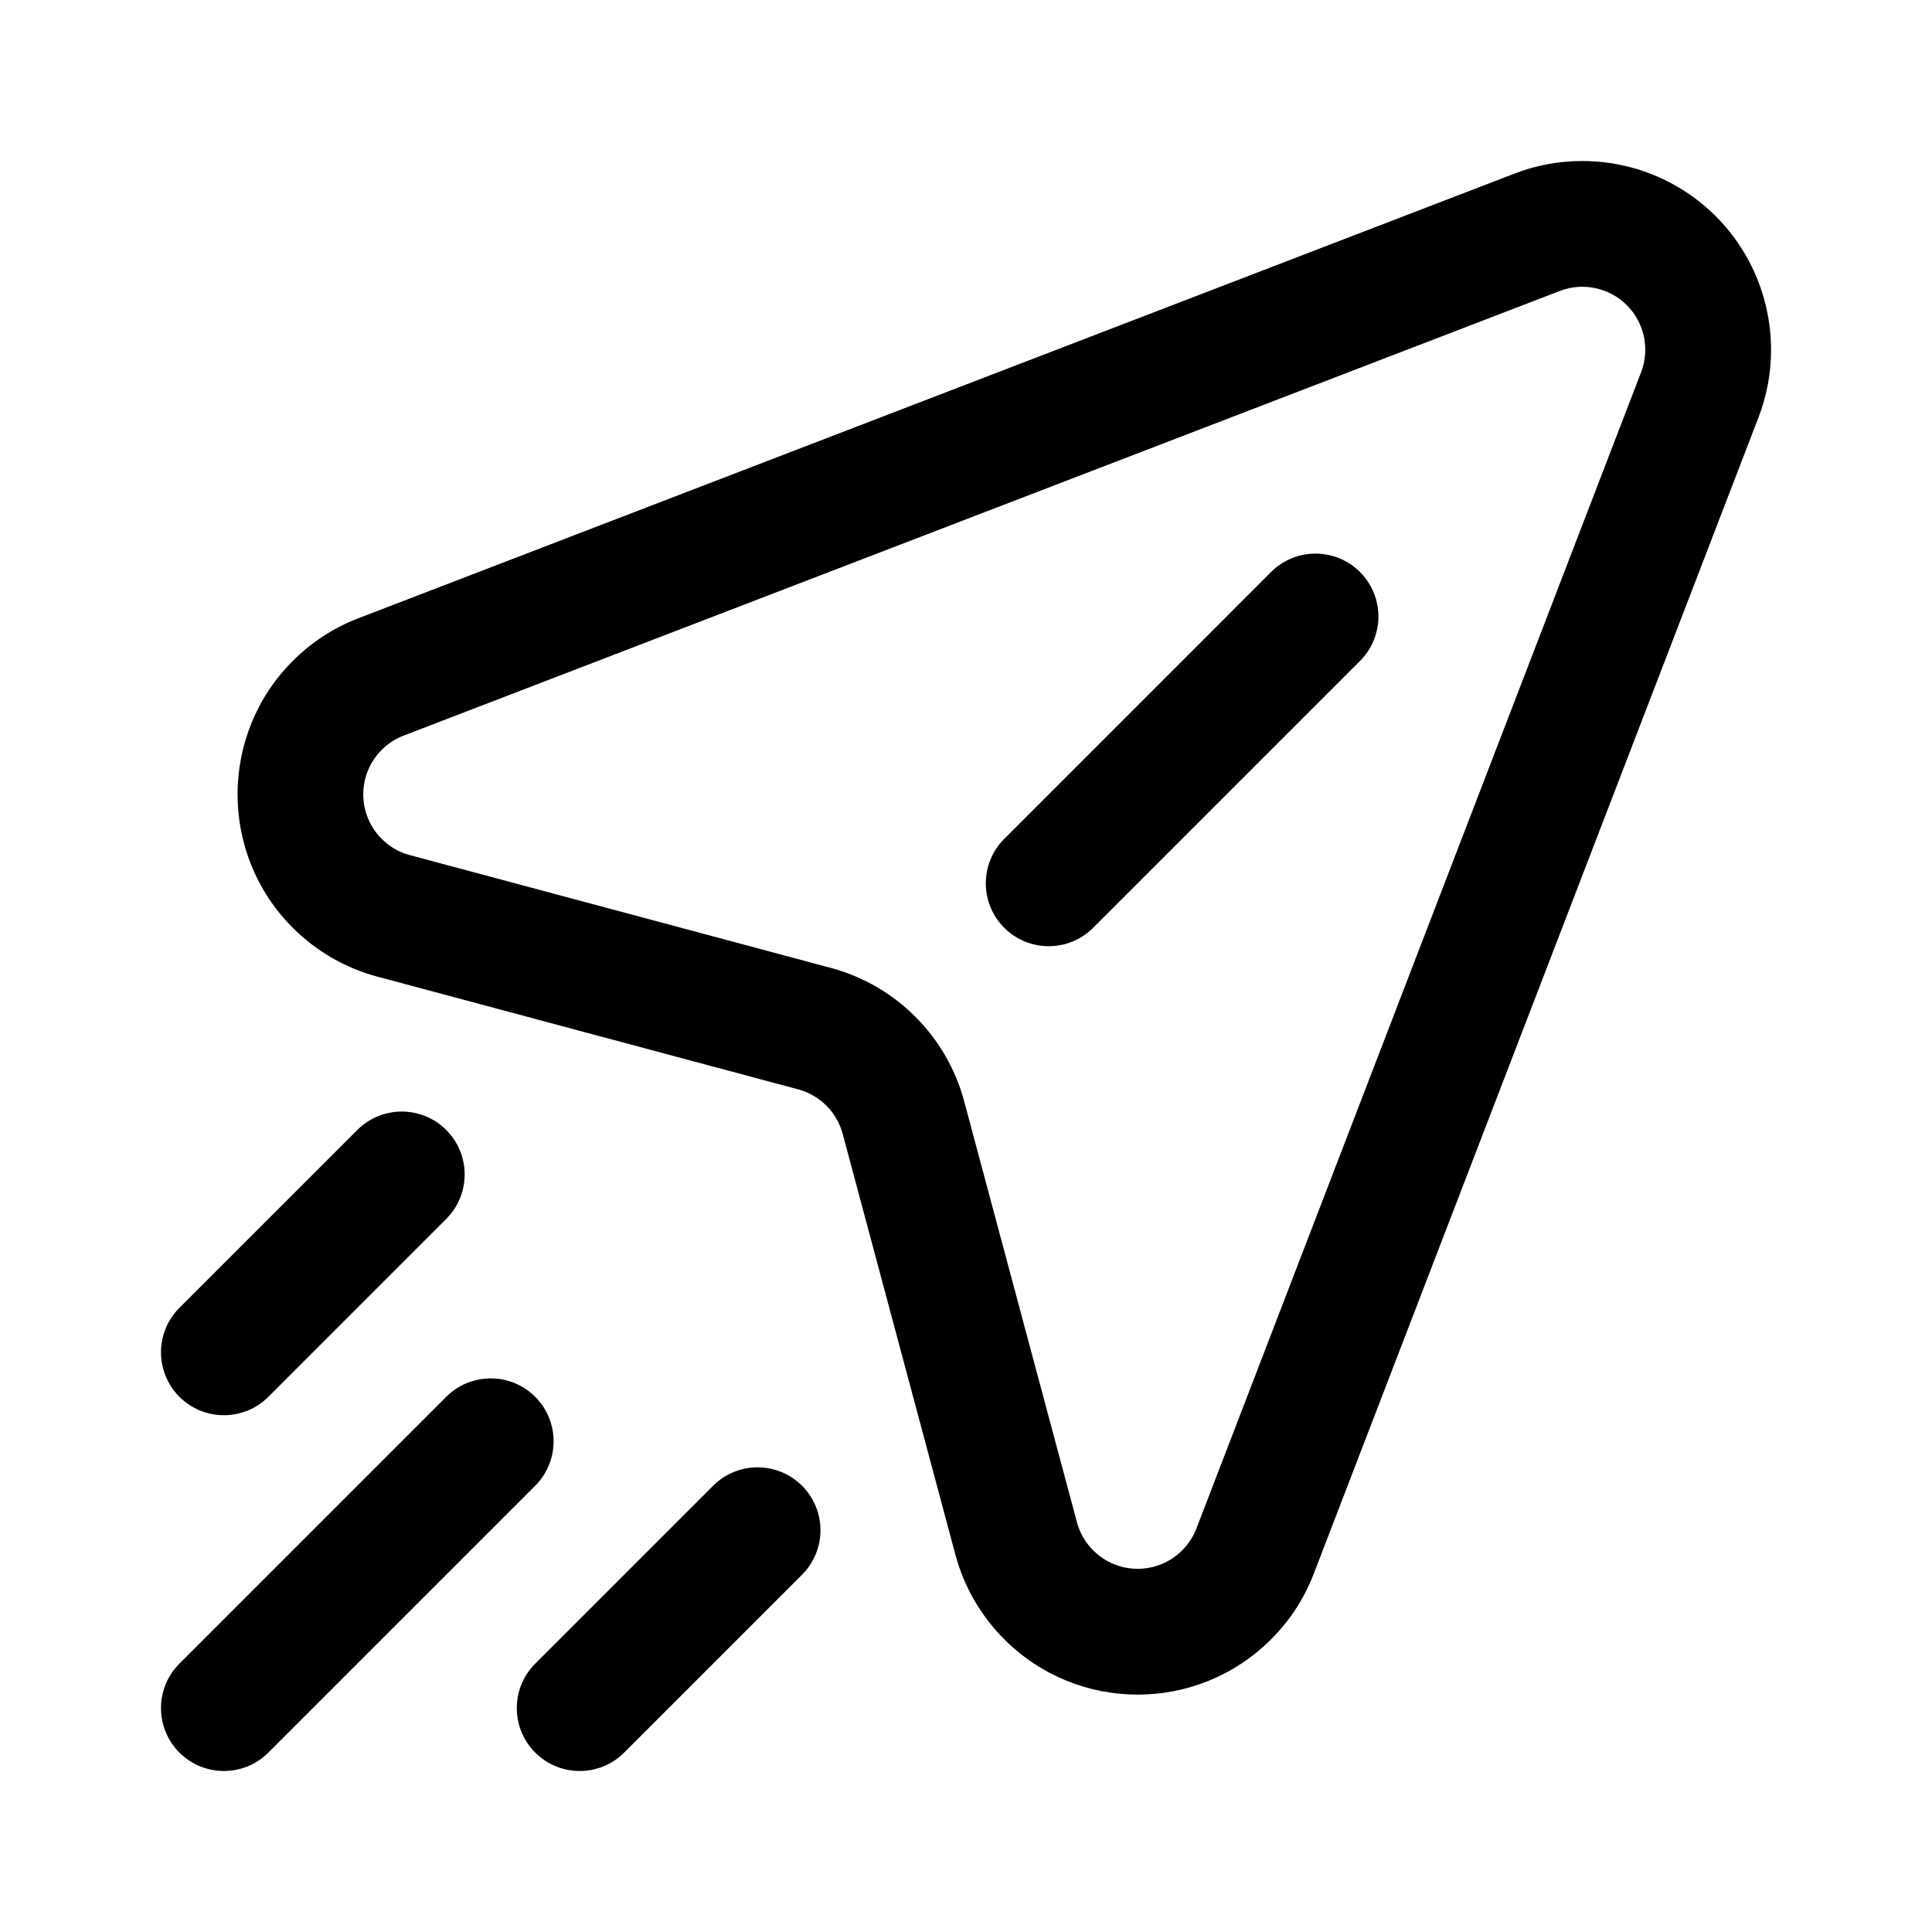
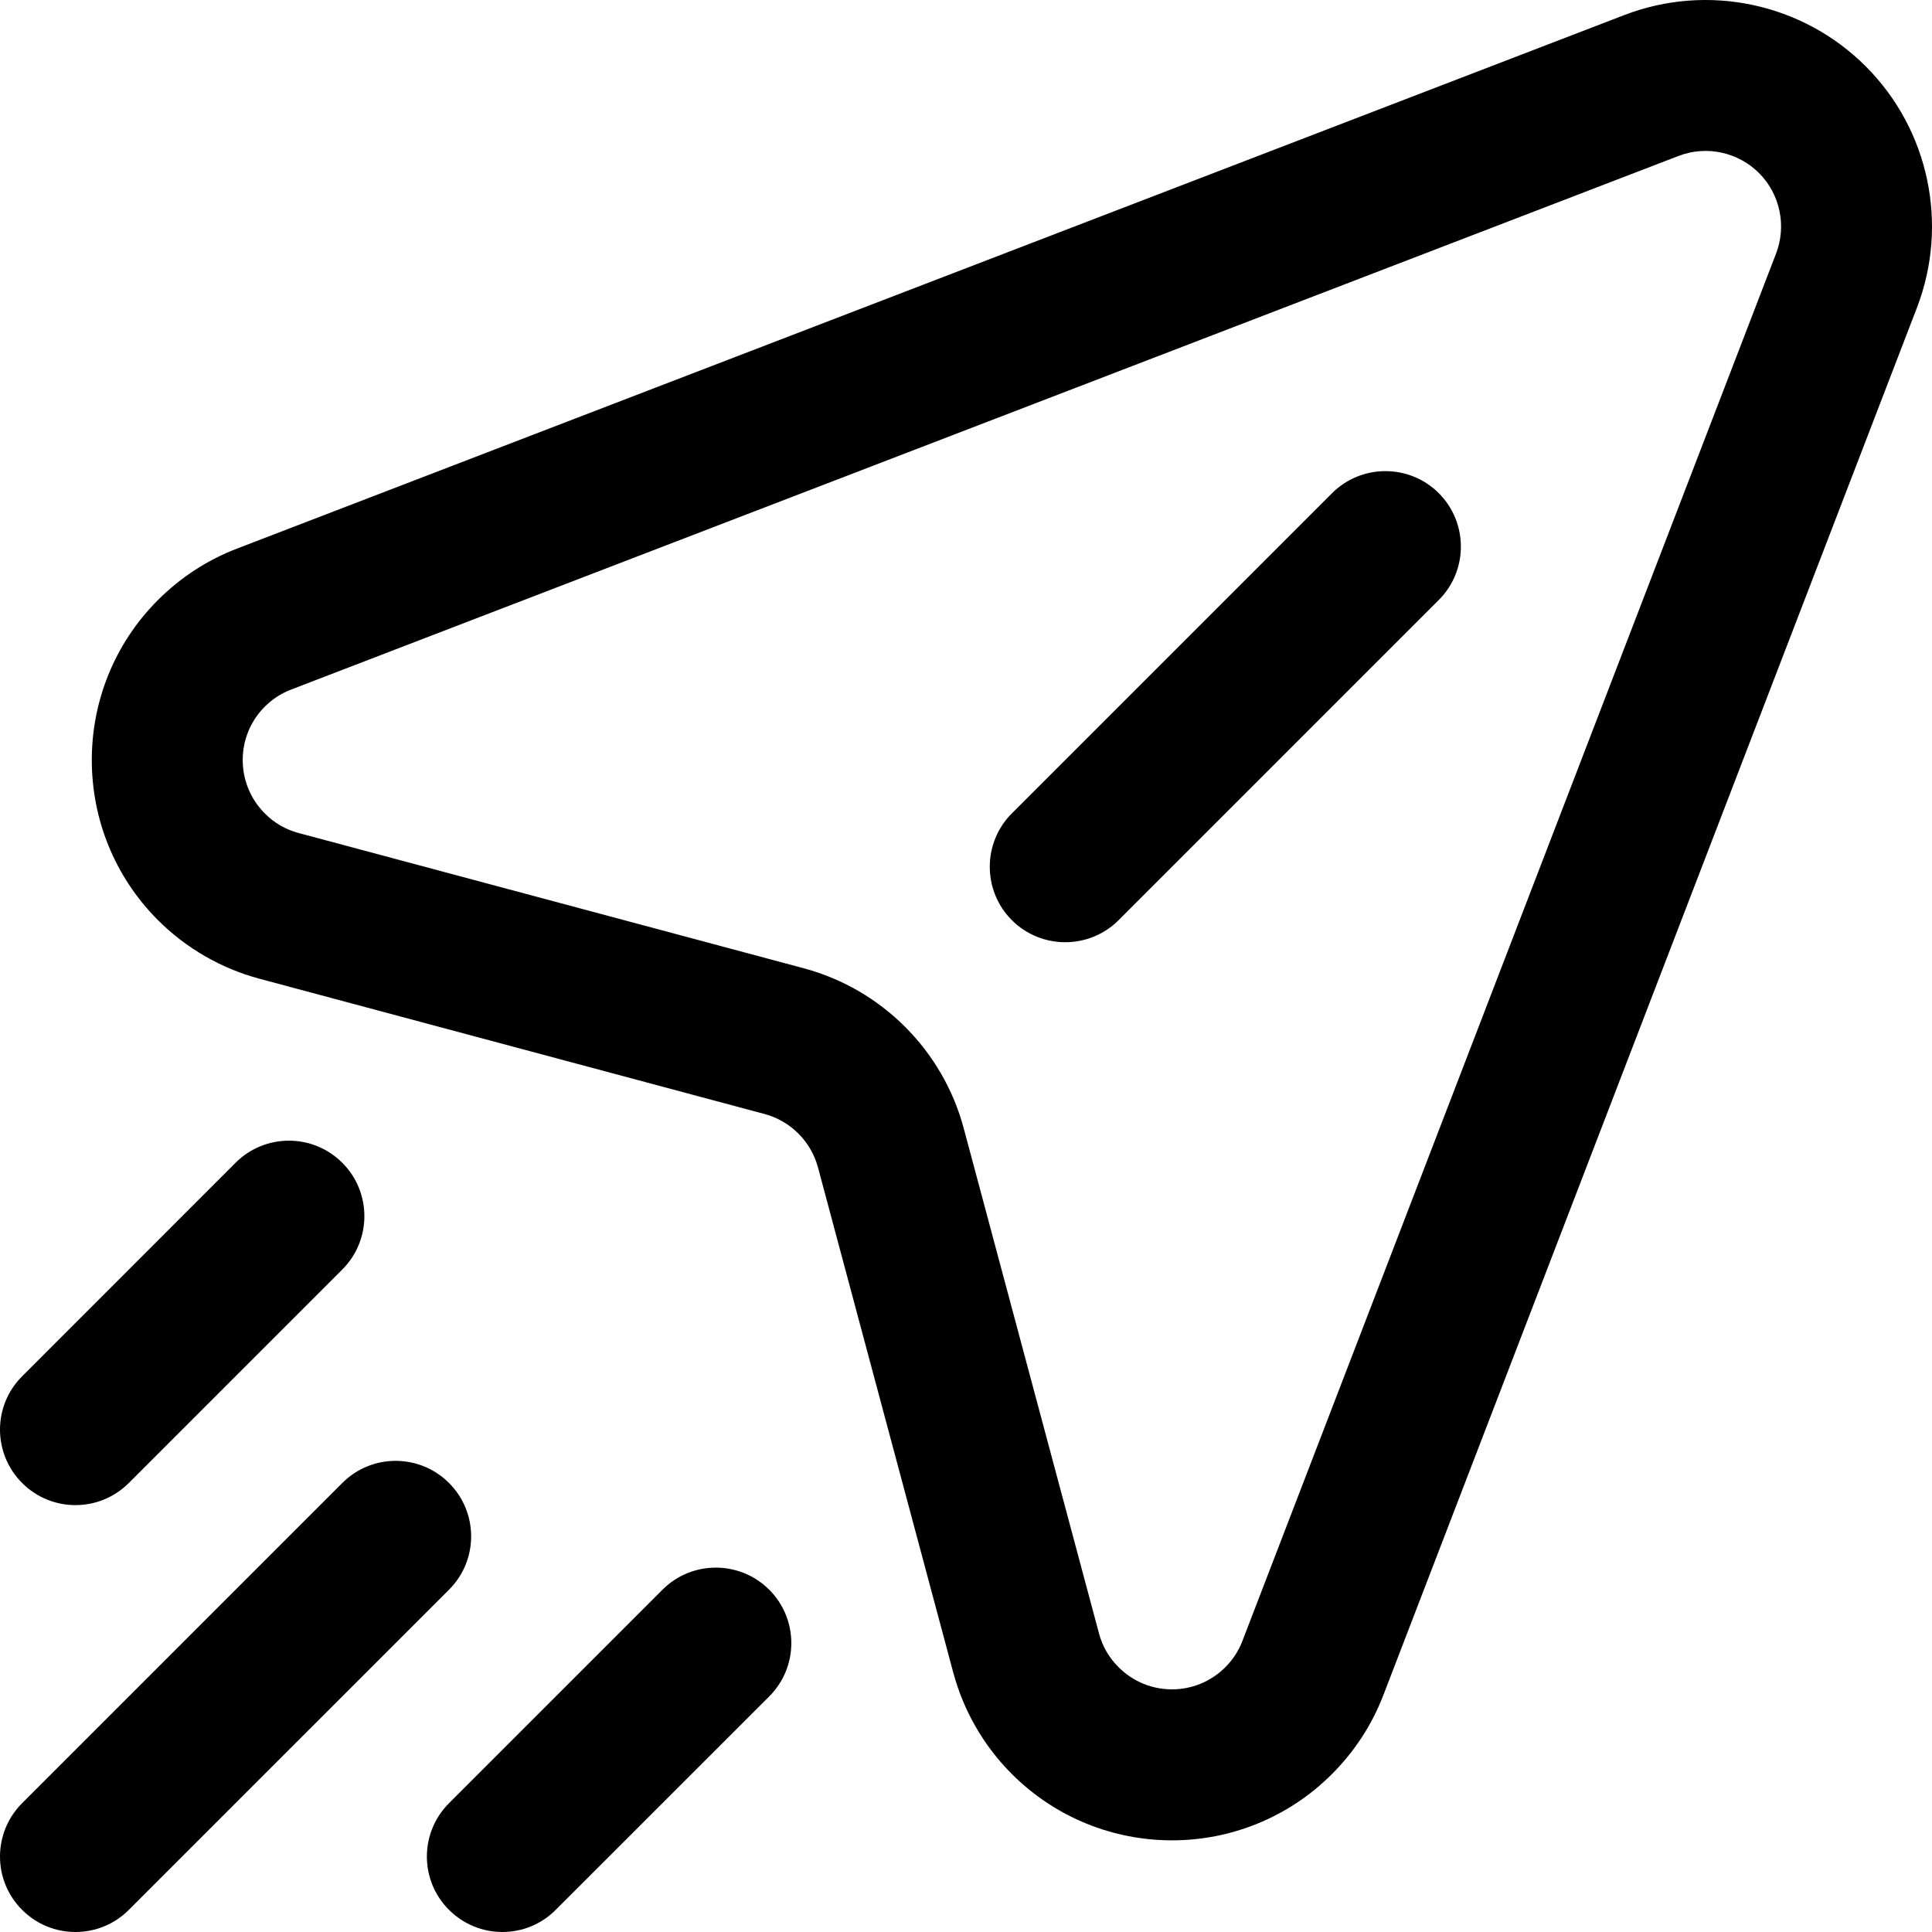
- <svg xmlns="http://www.w3.org/2000/svg" width="72" height="72" viewBox="0 0 72 72" fill="currentColor">
-   <path d="M37.425 34.576C38.34 35.491 39.824 35.491 40.739 34.576L50.683 24.632C51.598 23.717 51.598 22.233 50.683 21.318C49.768 20.403 48.284 20.402 47.368 21.318L37.425 31.262C36.509 32.177 36.509 33.661 37.425 34.576Z" fill="currentColor" />
-   <path d="M10.91 24.632C8.168 27.374 8.168 31.834 10.91 34.576C11.782 35.448 12.871 36.078 14.058 36.395L29.751 40.599C30.554 40.814 31.188 41.448 31.403 42.251L35.607 57.944C35.924 59.131 36.554 60.22 37.426 61.092C40.174 63.84 44.622 63.841 47.37 61.092C48.071 60.391 48.607 59.568 48.961 58.647L65.533 15.558C66.531 12.966 65.906 10.023 63.943 8.059C61.979 6.096 59.036 5.471 56.444 6.468L13.354 23.041C12.434 23.395 11.611 23.931 10.91 24.632ZM14.224 27.947C14.459 27.712 14.732 27.534 15.037 27.416L58.127 10.844C59.004 10.506 59.983 10.728 60.628 11.374C61.283 12.029 61.491 13.011 61.158 13.875V13.875L44.586 56.965C44.468 57.27 44.29 57.543 44.055 57.778C43.139 58.694 41.657 58.694 40.741 57.778C40.445 57.482 40.241 57.13 40.135 56.731L35.931 41.039C35.284 38.621 33.384 36.719 30.963 36.071L15.27 31.867C14.871 31.761 14.52 31.557 14.224 31.261C13.31 30.347 13.31 28.86 14.224 27.947Z" fill="currentColor" />
-   <path d="M6.686 65.313C7.602 66.229 9.086 66.229 10.001 65.313L19.945 55.37C20.86 54.454 20.86 52.97 19.945 52.055C19.029 51.14 17.545 51.14 16.63 52.055L6.686 61.999C5.771 62.914 5.771 64.398 6.686 65.313Z" fill="currentColor" />
-   <path d="M23.261 65.314L29.89 58.685C30.805 57.769 30.805 56.285 29.89 55.37C28.974 54.455 27.491 54.455 26.575 55.37L19.946 61.999C19.031 62.914 19.031 64.398 19.946 65.314C20.862 66.229 22.346 66.229 23.261 65.314Z" fill="currentColor" />
-   <path d="M6.686 52.055C7.602 52.97 9.086 52.97 10.001 52.055L16.63 45.426C17.545 44.511 17.545 43.026 16.63 42.111C15.715 41.196 14.231 41.196 13.316 42.111L6.686 48.74C5.771 49.656 5.771 51.139 6.686 52.055Z" fill="currentColor" />
+ <svg xmlns="http://www.w3.org/2000/svg" width="22" height="22" viewBox="0 0 22 22" fill="currentColor">
+   <path d="M11.522 10.478C11.858 10.813 12.402 10.813 12.738 10.478L16.384 6.832C16.719 6.496 16.719 5.952 16.384 5.616C16.048 5.281 15.504 5.281 15.168 5.616L11.522 9.262C11.187 9.598 11.187 10.142 11.522 10.478Z" fill="currentColor" />
+   <path d="M1.799 6.832C0.794 7.837 0.794 9.473 1.799 10.478C2.119 10.798 2.519 11.028 2.954 11.145L8.708 12.686C9.002 12.765 9.235 12.998 9.314 13.292L10.855 19.046C10.972 19.481 11.202 19.881 11.522 20.201C12.53 21.208 14.161 21.208 15.168 20.201C15.425 19.943 15.622 19.642 15.752 19.304L21.828 3.505C22.194 2.554 21.965 1.475 21.245 0.755C20.525 0.035 19.446 -0.194 18.495 0.172L2.696 6.248C2.358 6.378 2.057 6.575 1.799 6.832ZM3.015 8.047C3.101 7.961 3.201 7.896 3.313 7.853L19.113 1.776C19.434 1.652 19.793 1.734 20.03 1.97C20.27 2.211 20.346 2.571 20.224 2.888V2.888L14.147 18.687C14.104 18.799 14.039 18.899 13.953 18.985C13.617 19.321 13.073 19.321 12.738 18.985C12.629 18.877 12.554 18.748 12.515 18.602L10.974 12.848C10.737 11.961 10.04 11.264 9.153 11.026L3.398 9.485C3.252 9.446 3.123 9.371 3.015 9.262C2.68 8.927 2.68 8.382 3.015 8.047Z" fill="currentColor" />
+   <path d="M0.252 21.748C0.587 22.084 1.131 22.084 1.467 21.748L5.113 18.102C5.449 17.767 5.449 17.223 5.113 16.887C4.777 16.551 4.233 16.551 3.898 16.887L0.252 20.533C-0.084 20.869 -0.084 21.413 0.252 21.748Z" fill="currentColor" />
+   <path d="M6.328 21.748L8.759 19.318C9.095 18.982 9.095 18.438 8.759 18.102C8.423 17.767 7.879 17.767 7.544 18.102L5.113 20.533C4.777 20.869 4.777 21.413 5.113 21.748C5.449 22.084 5.993 22.084 6.328 21.748Z" fill="currentColor" />
+   <path d="M0.252 16.887C0.587 17.223 1.131 17.223 1.467 16.887L3.898 14.456C4.233 14.121 4.233 13.576 3.898 13.241C3.562 12.905 3.018 12.905 2.682 13.241L0.252 15.672C-0.084 16.007 -0.084 16.551 0.252 16.887Z" fill="currentColor" />
</svg>
